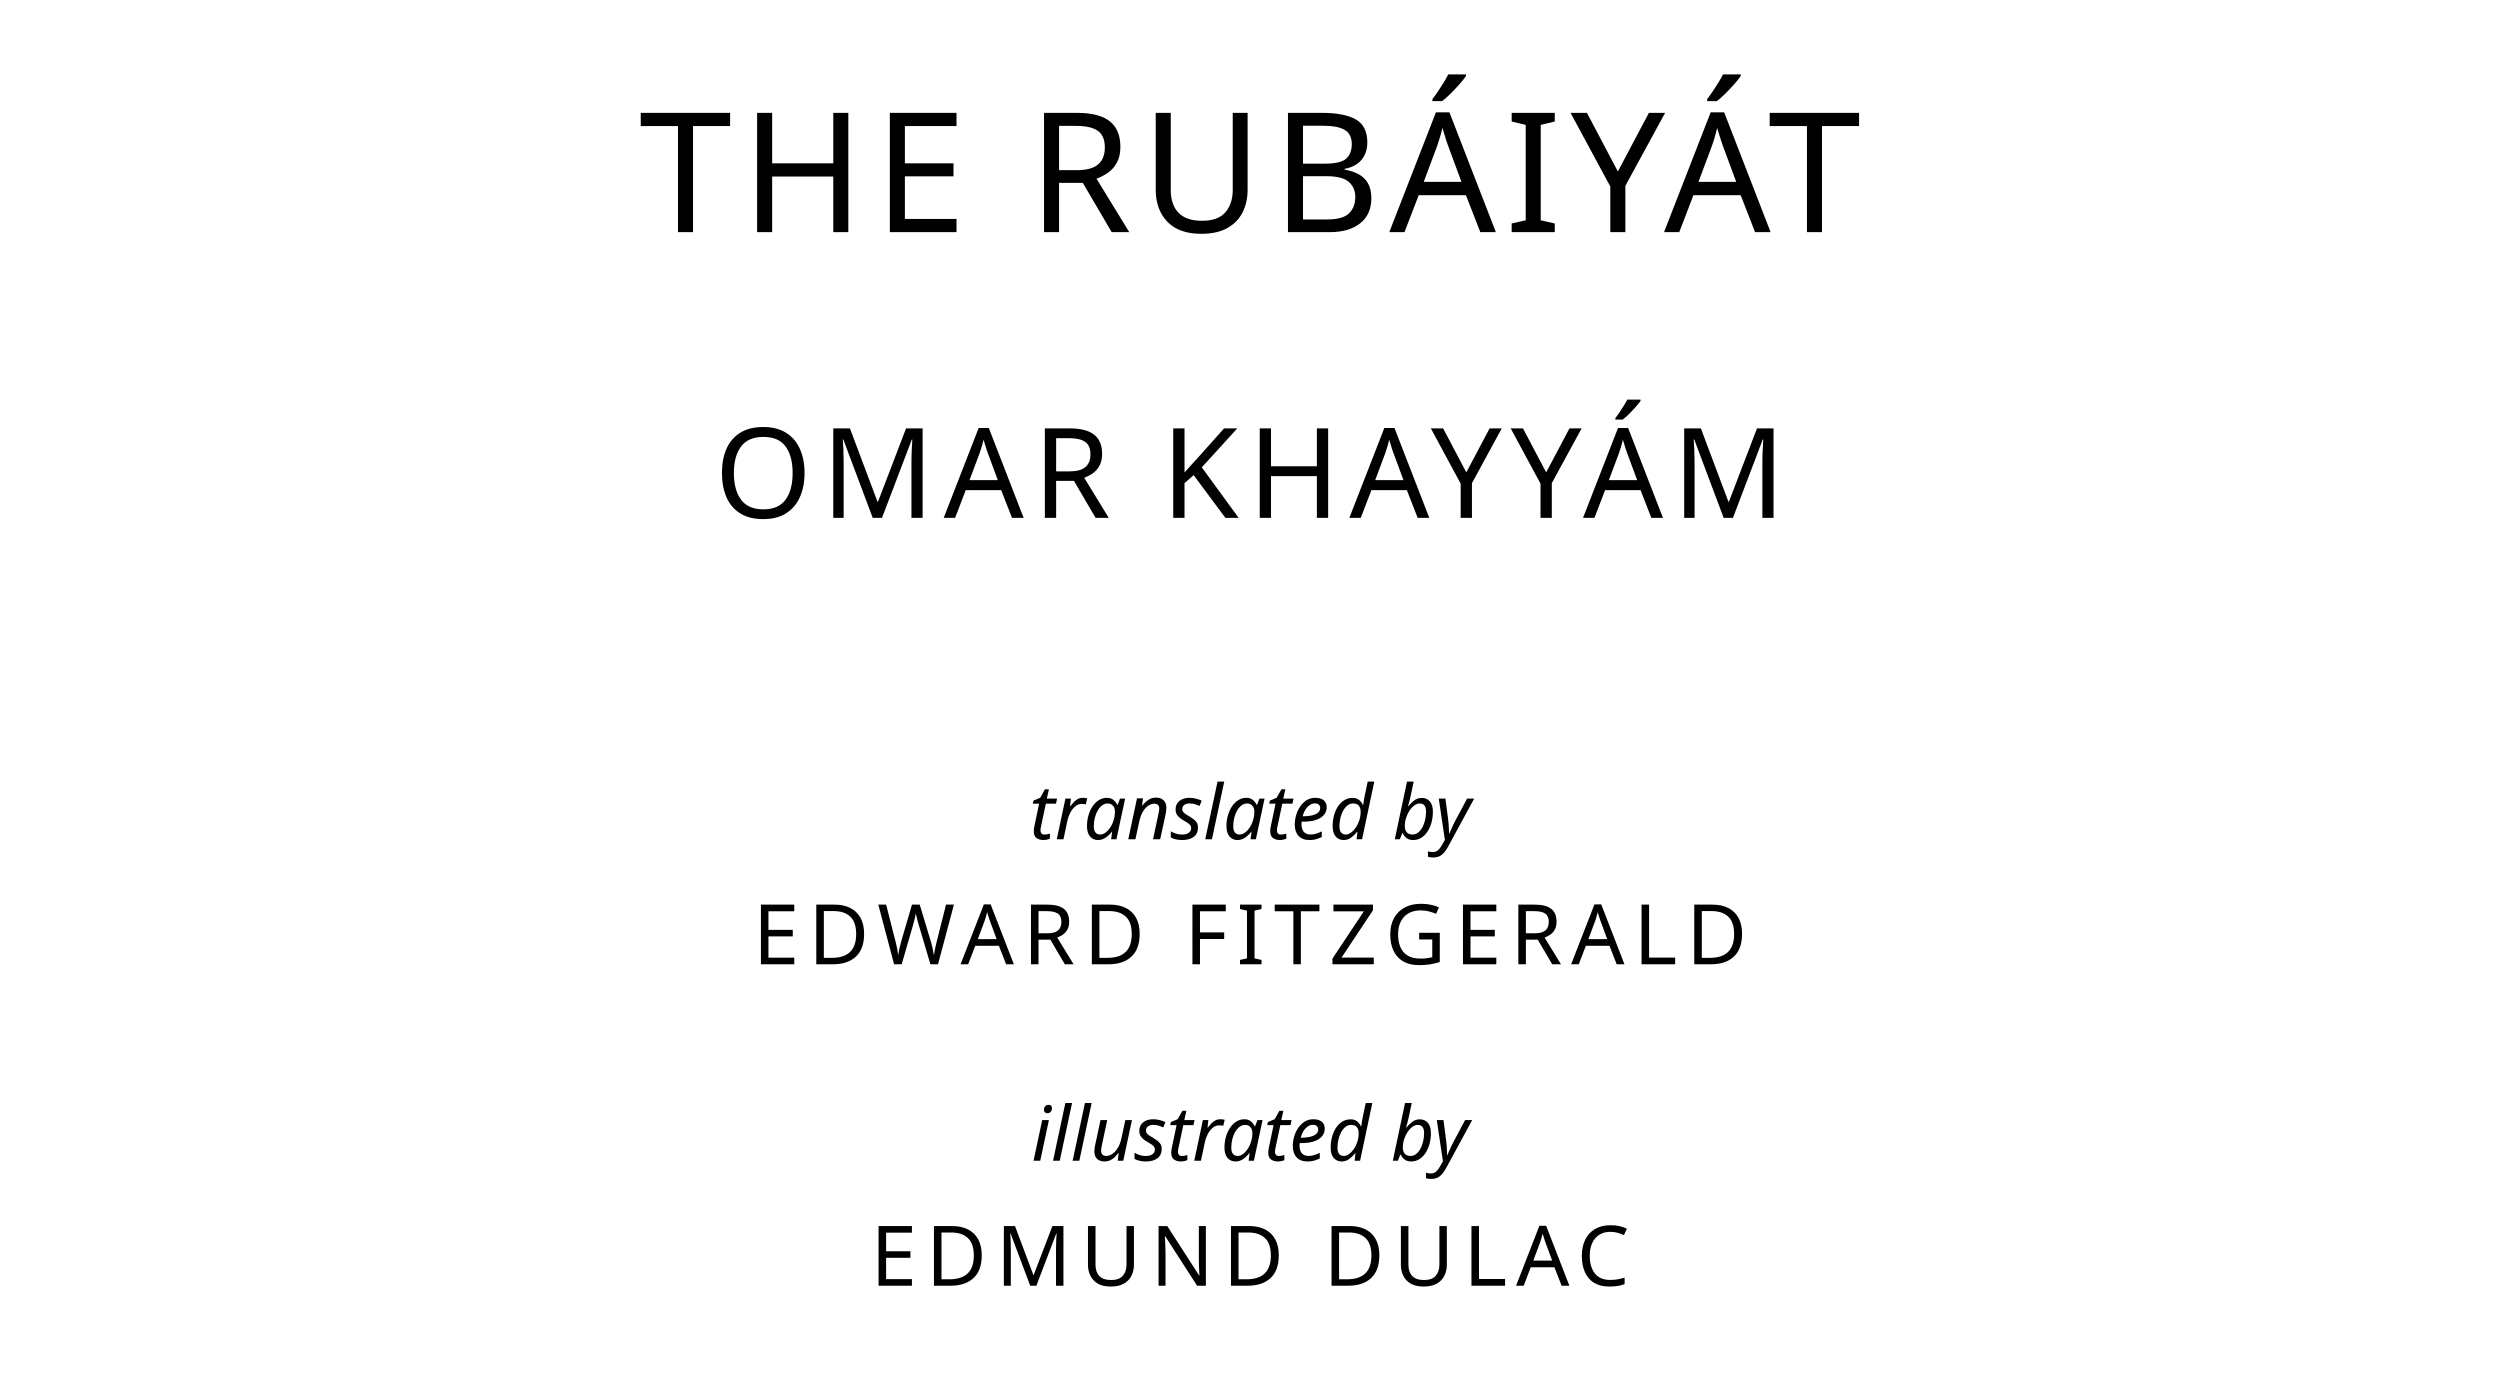
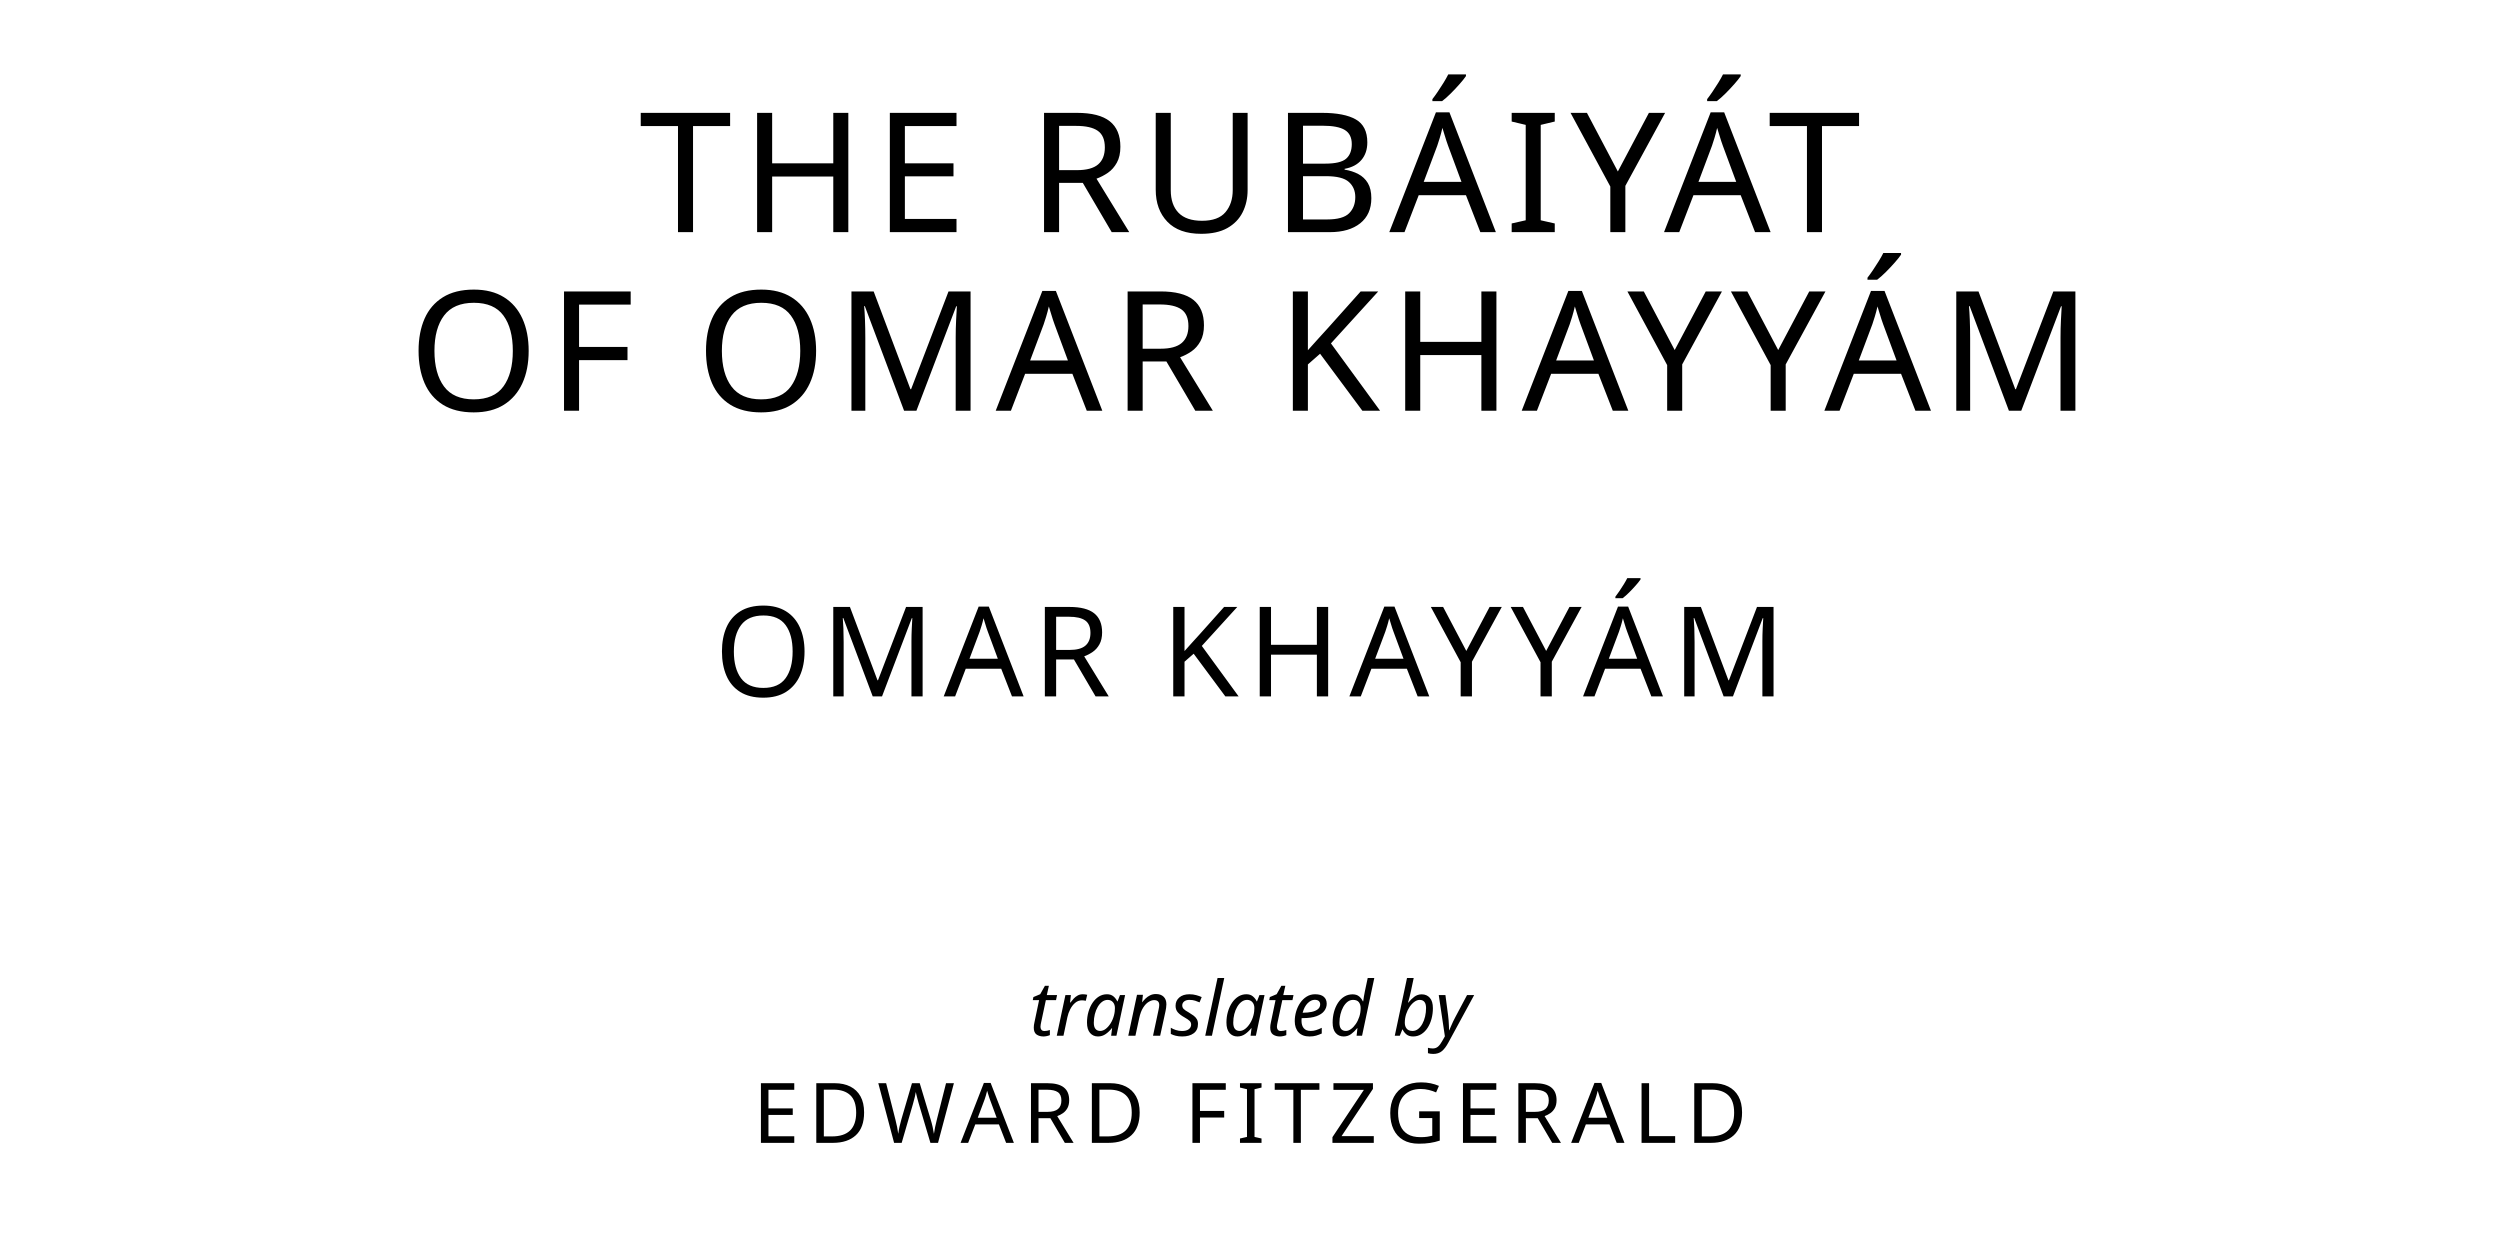
- <svg xmlns="http://www.w3.org/2000/svg" version="1.1" viewBox="0 0 1400 770">
+ <svg xmlns="http://www.w3.org/2000/svg" version="1.1" viewBox="0 0 1400 690">
  <style type="text/css">
		text{
			font-family: League Spartan;
			letter-spacing: 5px;
			text-anchor: middle;
		}

		.title{
			font-size: 93.567px;
		}

		.author{
			font-size: 70.175px;
		}

		.contributor-descriptor{
			font-family: OFL Sorts Mill Goudy;
			font-size: 42.508px;
			font-style: italic;
			letter-spacing: 0;
		}

		.contributor{
			font-size: 46.784px;
		}
	</style>
  <text class="title" x="700" y="130">THE RUBÁIYÁT</text>
-   <text class="author" x="700" y="290">OMAR KHAYYÁM</text>
-   <text class="contributor-descriptor" x="700" y="470">translated by</text>
-   <text class="contributor" x="700" y="540">EDWARD FITZGERALD</text>
-   <text class="contributor-descriptor" x="700" y="650">illustrated by</text>
-   <text class="contributor" x="700" y="720">EDMUND DULAC</text>
+   <text class="title" x="700" y="230">OF OMAR KHAYYÁM</text>
+   <text class="author" x="700" y="390">OMAR KHAYYÁM</text>
+   <text class="contributor-descriptor" x="700" y="580">translated by</text>
+   <text class="contributor" x="700" y="640">EDWARD FITZGERALD</text>
</svg>
